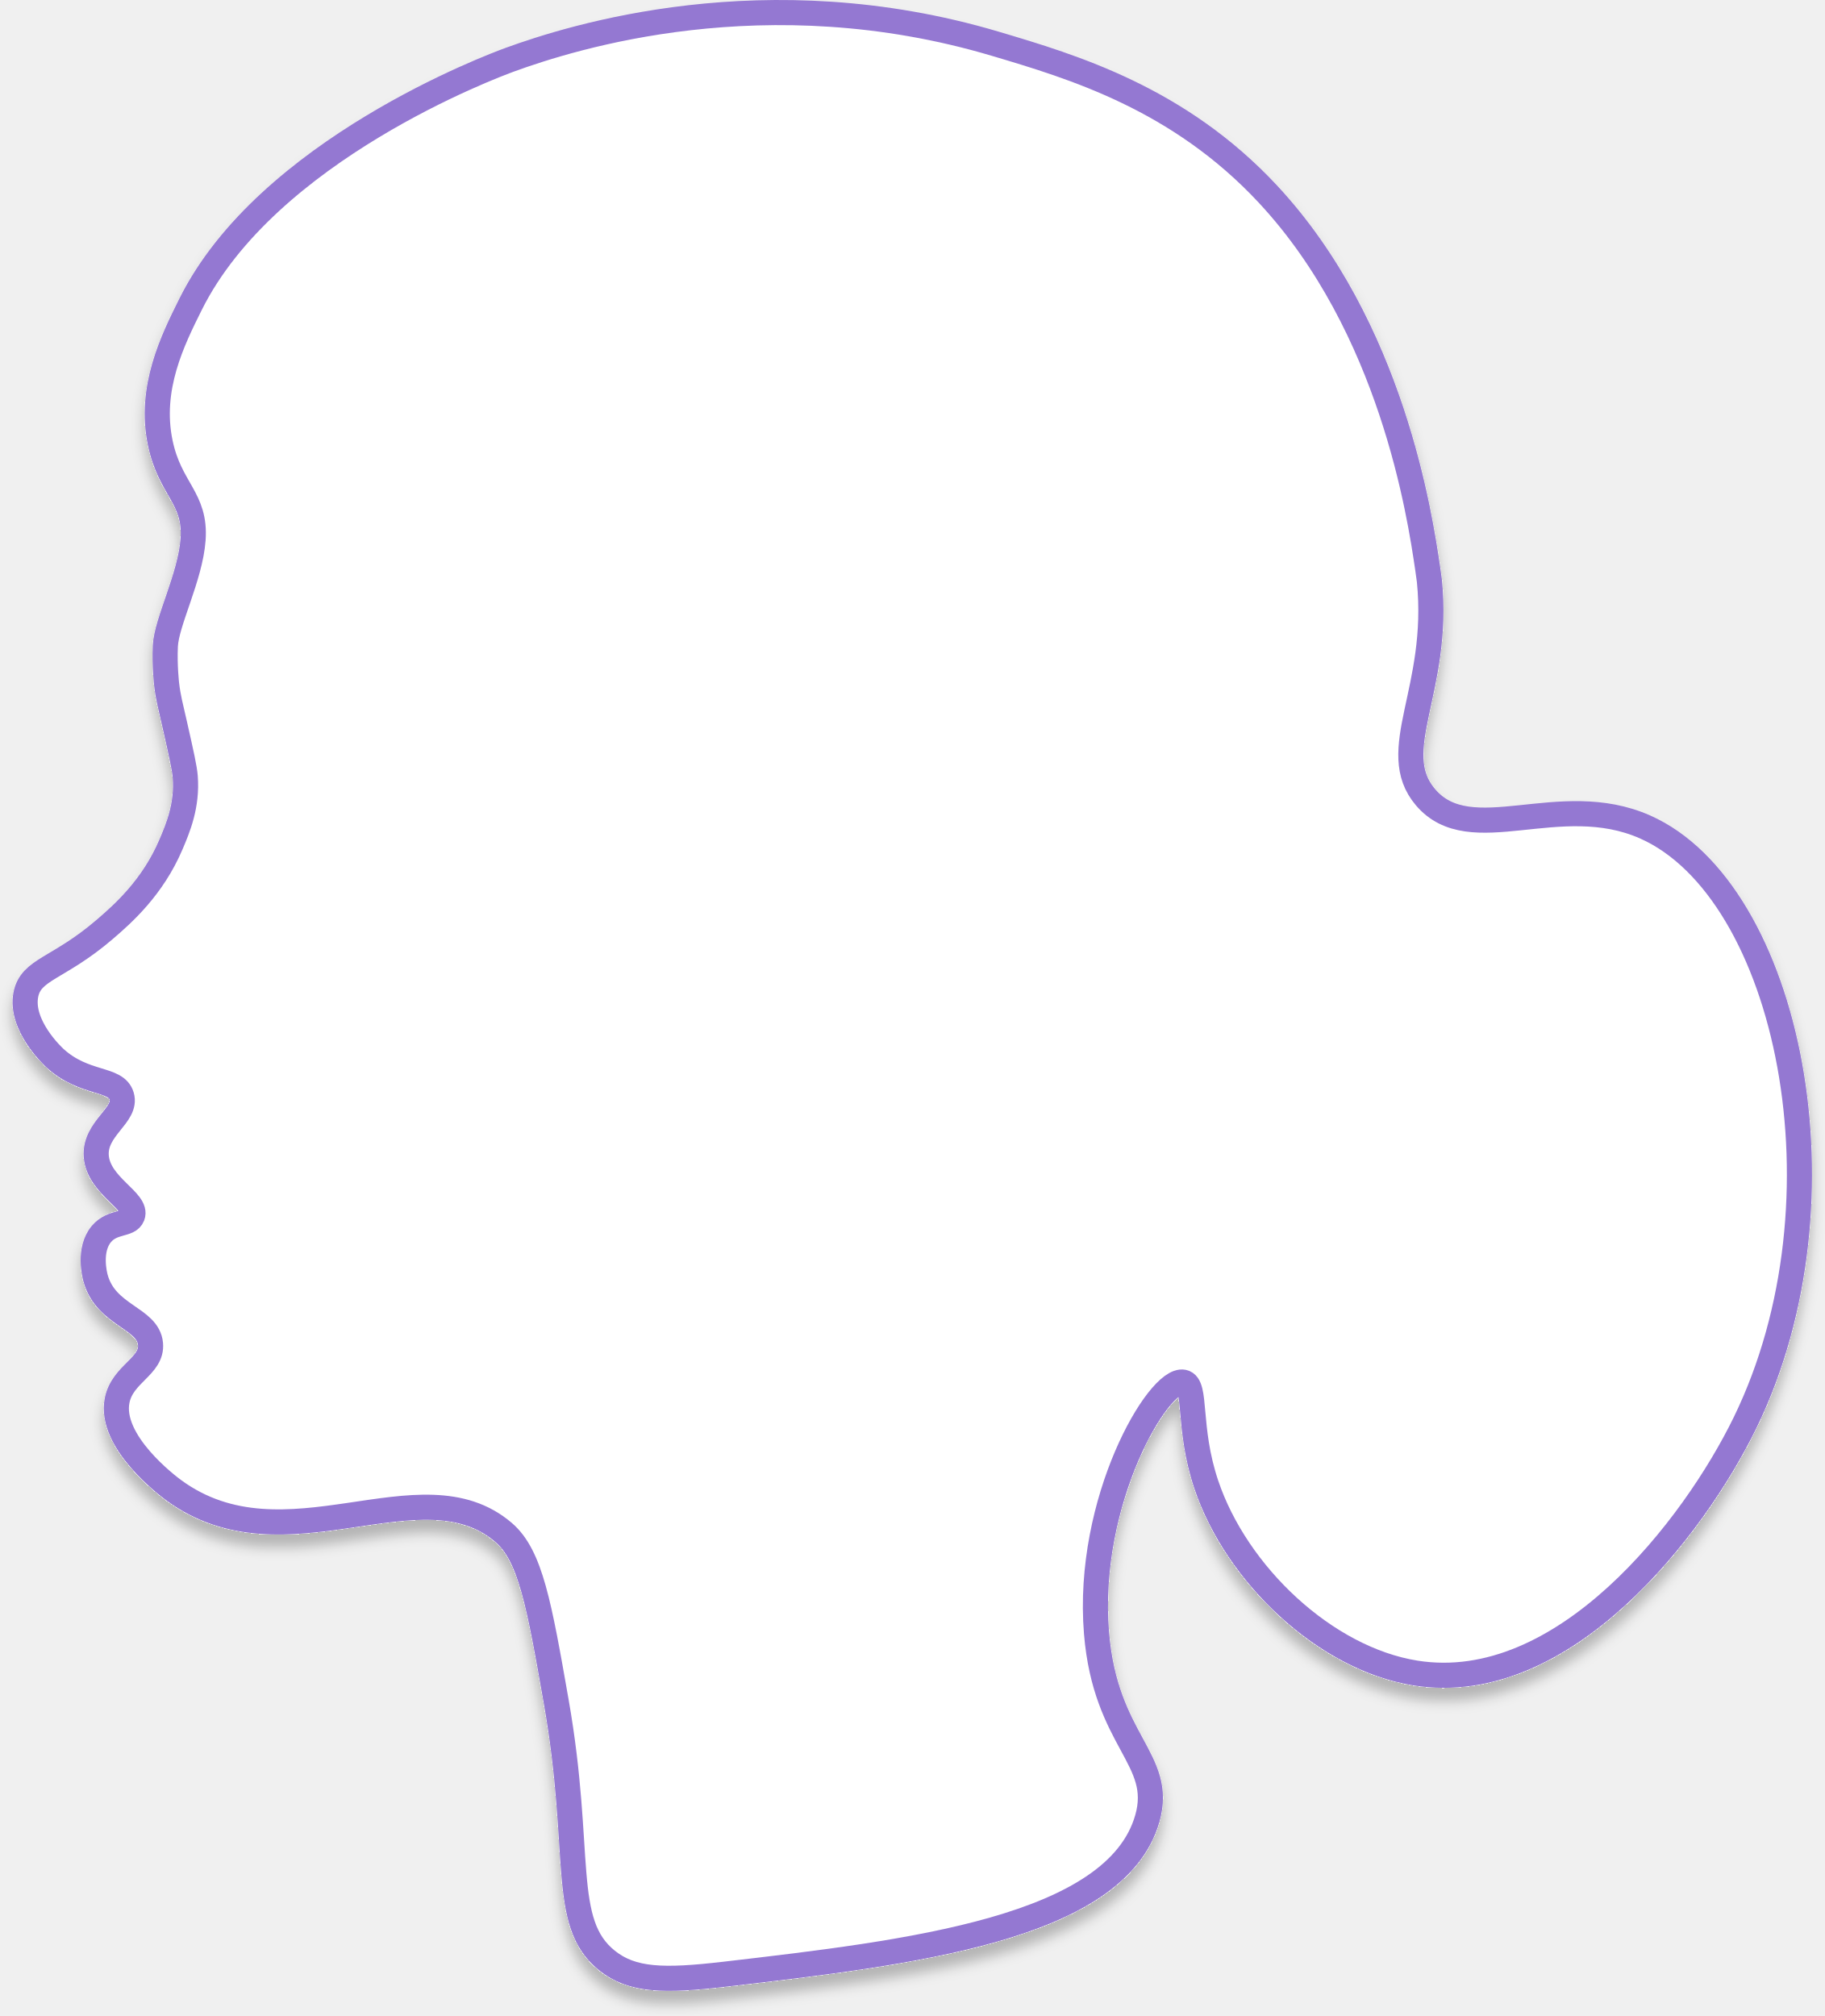
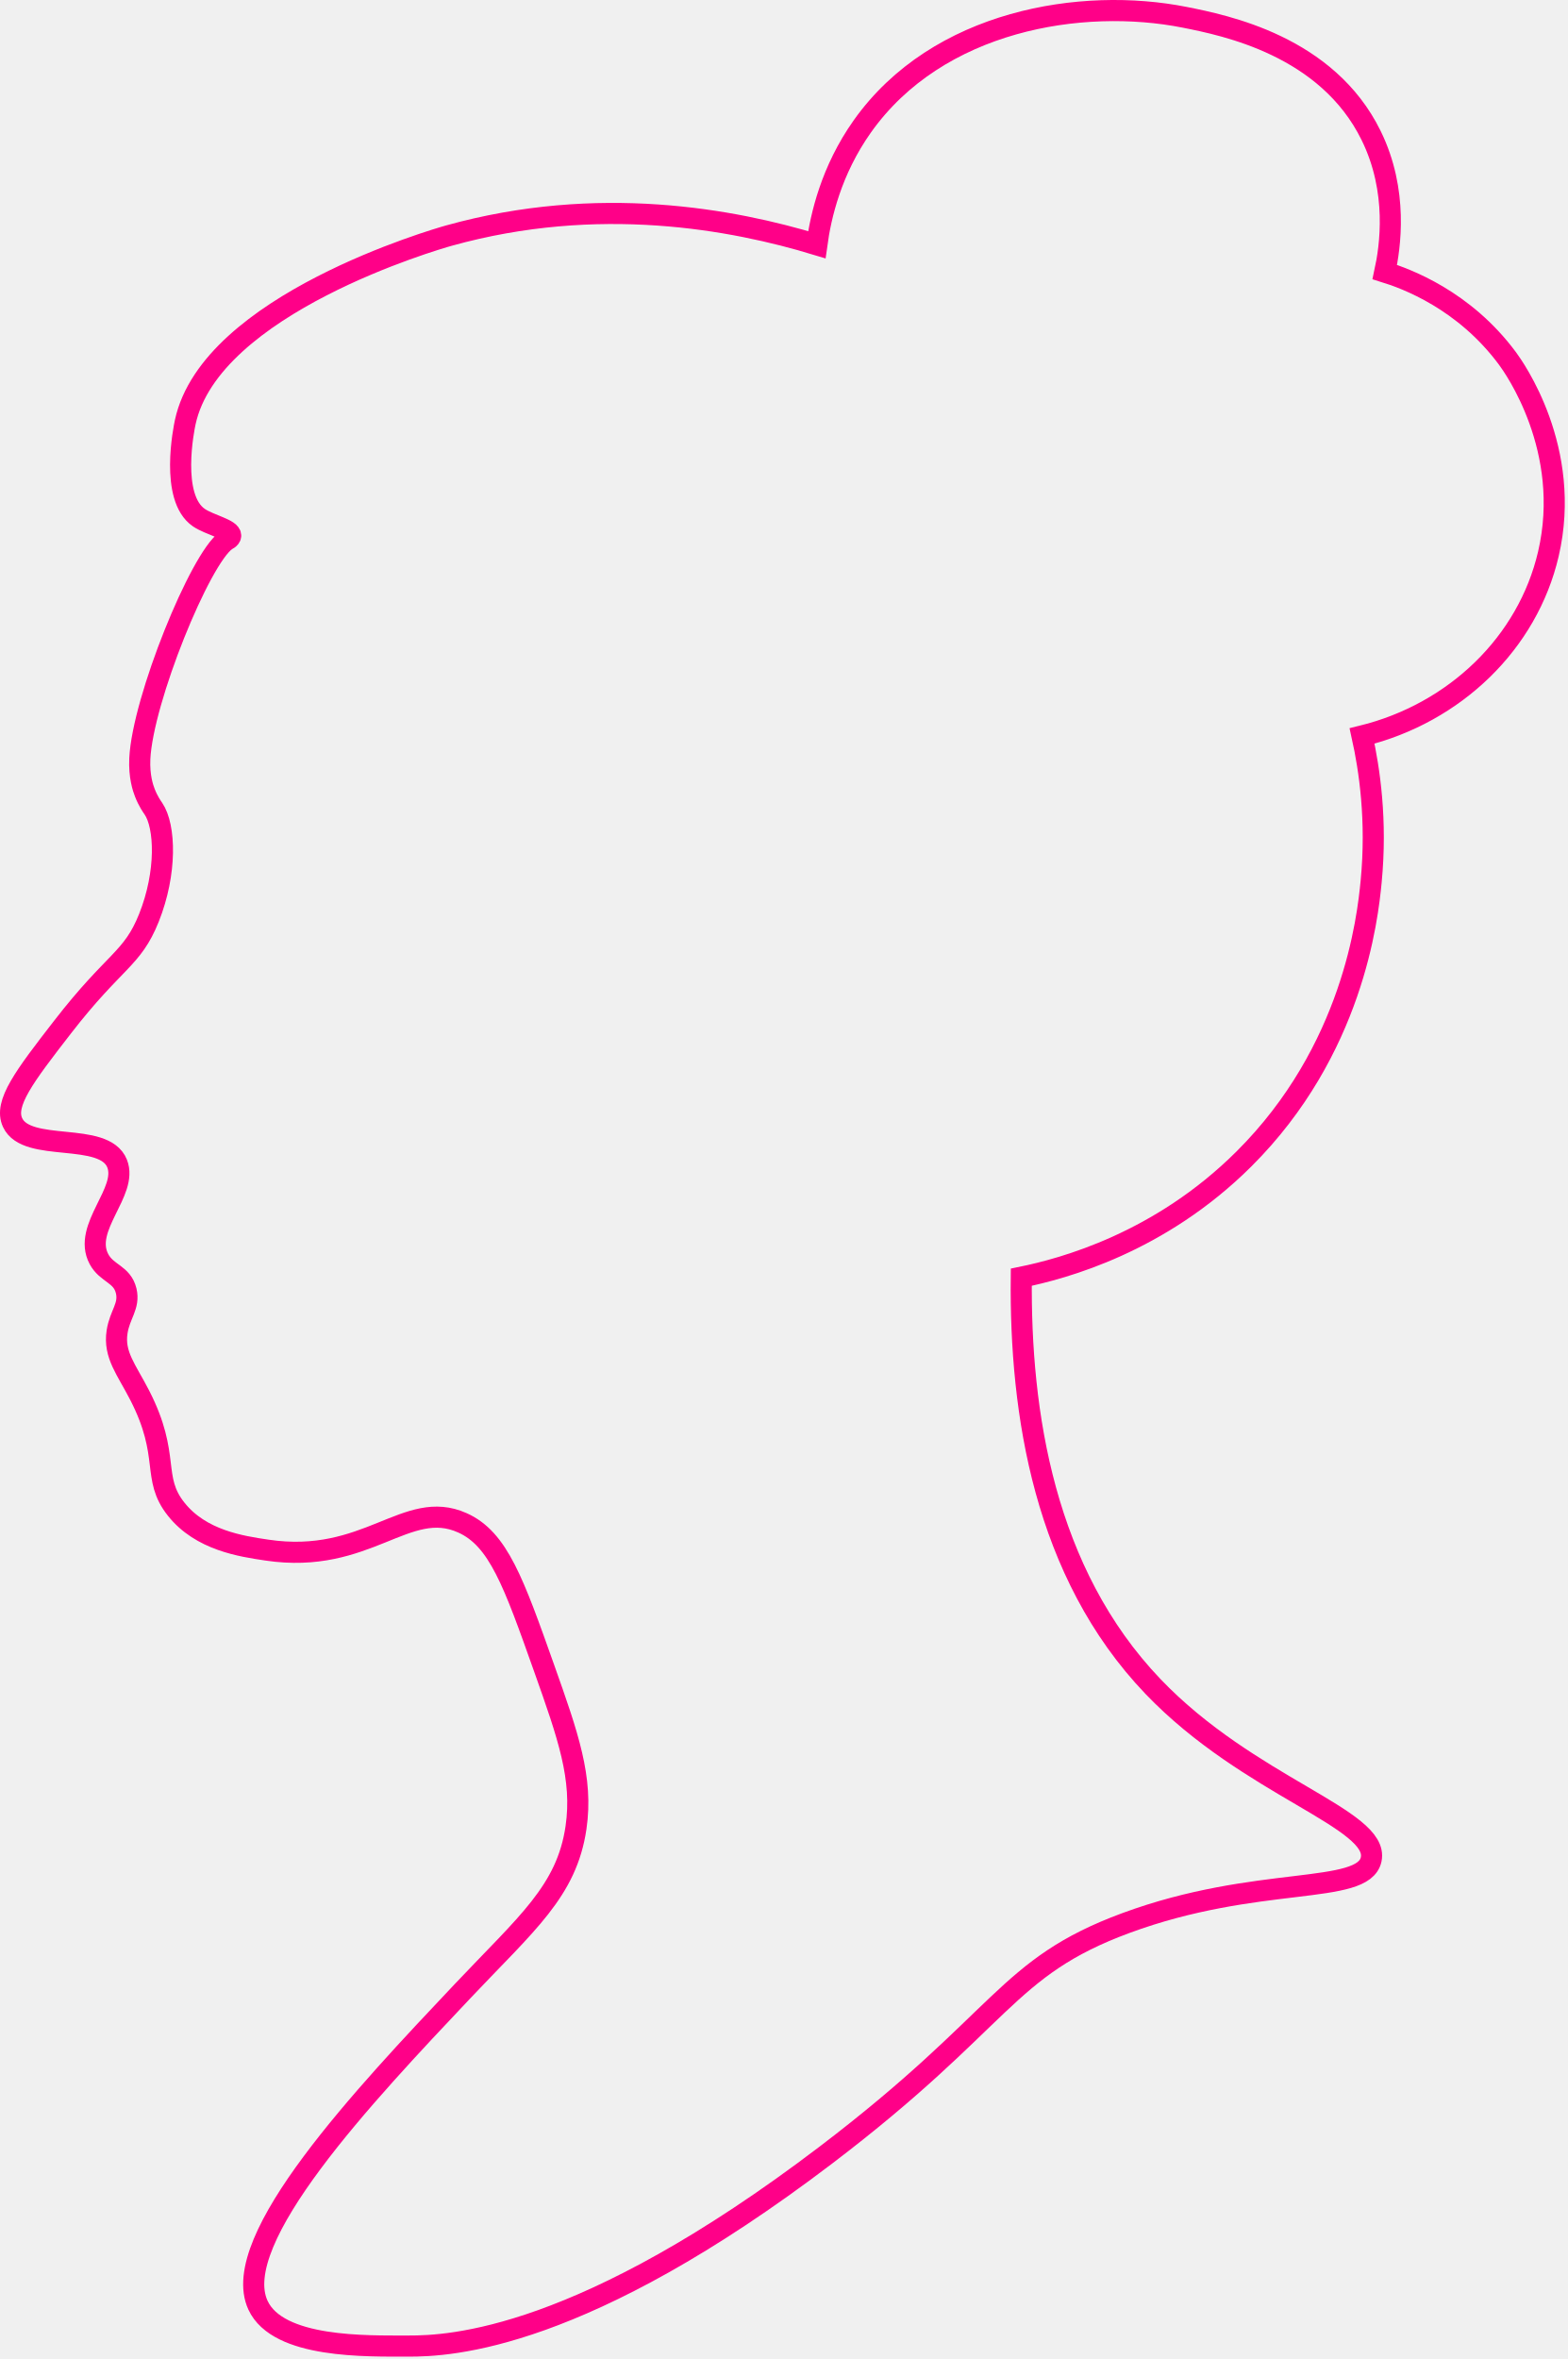
- <svg xmlns="http://www.w3.org/2000/svg" width="581" height="642" viewBox="0 0 581 642" fill="none">
-   <g filter="url(#filter0_d_244_506)">
-     <path d="M61.477 171.84C60.608 183.739 53.005 198.079 52.651 205.707C52.359 211.964 53.048 217.849 53.048 217.849C53.57 222.288 54.271 224.685 55.667 230.856C57.734 240.003 58.764 244.573 58.982 247.338C59.702 256.51 56.66 263.689 54.463 268.863C48.592 282.705 39.004 291.111 33.331 295.98C18.579 308.639 9.84 308.533 8.233 316.733C6.315 326.521 16.86 336.372 17.517 336.976C26.926 345.556 36.962 343.103 38.724 349.006C40.574 355.189 29.949 359.267 30.656 368.246C31.401 377.735 44 382.511 42.163 387.256C41.002 390.244 35.863 388.75 32.301 392.953C28.056 397.965 30.197 406.191 30.414 406.988C33.741 419.111 47.159 419.59 47.922 427.959C48.574 435.095 39.041 437.411 37.309 445.91C34.622 459.104 53.588 473.295 55.339 474.577C90.863 500.58 133.991 465.368 160.38 488.021C168.957 495.387 171.688 510.935 177.143 542.036C185.578 590.124 178.229 612.248 193.273 624.321C201.292 630.759 211.427 630.94 230.672 628.704C289.614 621.849 355.344 614.203 365.349 579.103C370.767 560.094 351.987 554.614 349.163 520C345.725 477.878 368.992 438.594 376.806 440.151C381.243 441.035 378.004 454.565 384.117 472.753C393.749 501.427 422.093 528.213 450.748 532.784C497.922 540.305 539.367 486.564 555.696 453.033C590.327 381.926 569.524 283.577 523.851 263.346C496.444 251.204 468.33 270.856 453.919 253.869C441.314 239.013 458.667 219.735 455.16 184.929C455.16 184.929 454.943 183.241 454.608 180.937C452.15 164.306 443.294 104.3 403.791 61.86C375.354 31.312 341.672 21.287 316.909 13.928C243.805 -7.816 181.934 11.904 162.49 18.959C156.737 21.044 85.098 47.862 60.676 96.909C54.978 108.354 47.394 123.584 51.031 141.037C54.122 155.869 62.451 158.565 61.477 171.84Z" fill="white" />
-     <path d="M61.477 171.84C60.608 183.739 53.005 198.079 52.651 205.707C52.359 211.964 53.048 217.849 53.048 217.849C53.57 222.288 54.271 224.685 55.667 230.856C57.734 240.003 58.764 244.573 58.982 247.338C59.702 256.51 56.66 263.689 54.463 268.863C48.592 282.705 39.004 291.111 33.331 295.98C18.579 308.639 9.84 308.533 8.233 316.733C6.315 326.521 16.86 336.372 17.517 336.976C26.926 345.556 36.962 343.103 38.724 349.006C40.574 355.189 29.949 359.267 30.656 368.246C31.401 377.735 44 382.511 42.163 387.256C41.002 390.244 35.863 388.75 32.301 392.953C28.056 397.965 30.197 406.191 30.414 406.988C33.741 419.111 47.159 419.59 47.922 427.959C48.574 435.095 39.041 437.411 37.309 445.91C34.622 459.104 53.588 473.295 55.339 474.577C90.863 500.58 133.991 465.368 160.38 488.021C168.957 495.387 171.688 510.935 177.143 542.036C185.578 590.124 178.229 612.248 193.273 624.321C201.292 630.759 211.427 630.94 230.672 628.704C289.614 621.849 355.344 614.203 365.349 579.103C370.767 560.094 351.987 554.614 349.163 520C345.725 477.878 368.992 438.594 376.806 440.151C381.243 441.035 378.004 454.565 384.117 472.753C393.749 501.427 422.093 528.213 450.748 532.784C497.922 540.305 539.367 486.564 555.696 453.033C590.327 381.926 569.524 283.577 523.851 263.346C496.444 251.204 468.33 270.856 453.919 253.869C441.314 239.013 458.667 219.735 455.16 184.929C455.16 184.929 454.943 183.241 454.608 180.937C452.15 164.306 443.294 104.3 403.791 61.86C375.354 31.312 341.672 21.287 316.909 13.928C243.805 -7.816 181.934 11.904 162.49 18.959C156.737 21.044 85.098 47.862 60.676 96.909C54.978 108.354 47.394 123.584 51.031 141.037C54.122 155.869 62.451 158.565 61.477 171.84Z" stroke="#9478D2" stroke-width="8" stroke-miterlimit="10" stroke-linejoin="bevel" />
-   </g>
-   <defs>
-     <filter id="filter0_d_244_506" x="-0.001" y="-0" width="581.001" height="642.005" filterUnits="userSpaceOnUse" color-interpolation-filters="sRGB">
-       <feFlood flood-opacity="0" result="BackgroundImageFix" />
-       <feColorMatrix in="SourceAlpha" type="matrix" values="0 0 0 0 0 0 0 0 0 0 0 0 0 0 0 0 0 0 127 0" result="hardAlpha" />
-       <feOffset dy="4" />
-       <feGaussianBlur stdDeviation="2" />
-       <feComposite in2="hardAlpha" operator="out" />
-       <feColorMatrix type="matrix" values="0 0 0 0 0 0 0 0 0 0 0 0 0 0 0 0 0 0 0.25 0" />
-       <feBlend mode="normal" in2="BackgroundImageFix" result="effect1_dropShadow_244_506" />
-       <feBlend mode="normal" in="SourceGraphic" in2="effect1_dropShadow_244_506" result="shape" />
-     </filter>
-   </defs>
+ <svg xmlns="http://www.w3.org/2000/svg" width="594" height="894" viewBox="0 0 594 894" fill="none">
+   <path d="M4.772 425.427C1.431 418.221 9.147 408.017 23.717 389.229C43.488 363.701 50.084 363.735 56.439 347.86C63.311 330.692 62.657 313.11 58.162 306.491C57.714 305.836 56.181 303.733 54.907 300.458C54.2 298.665 52.685 294.218 52.995 287.53C54.063 265.208 75.883 211.584 85.717 204.792C86.01 204.585 87.353 204.034 87.439 203.069C87.663 200.586 79.431 198.932 75.384 196.174C64.293 188.572 69.735 162.2 70.217 159.976C79.879 115.298 165.302 90.648 170.107 89.304C226.82 73.498 277.867 83.099 309.607 92.751C311.106 81.806 315.032 64.603 326.83 47.935C355.402 7.6 410.031 -1.208 449.108 6.566C464.212 9.583 503.031 17.305 519.72 51.383C530.07 72.498 526.953 93.613 524.886 103.094C532.981 105.61 554.939 113.643 571.387 135.844C573.798 139.102 596.135 170.301 586.887 209.963C579.051 243.576 551.581 270.224 516.275 278.912C519.082 291.546 521.959 310.852 519.72 334.07C518.376 348.084 512.779 398.106 471.497 439.216C439.619 470.967 403.142 480.757 387.108 484.032C386.574 535.451 395.771 596.022 437.053 639.166C473.478 677.225 523.009 689.326 519.72 704.667C516.775 718.422 476.612 710.355 426.719 728.799C380.873 745.743 380.925 765.083 313.052 816.708C220.74 886.931 170.709 889.155 154.607 889.103C139.244 889.051 105.368 890.086 97.773 873.59C86.355 848.803 138.228 793.868 175.273 754.654C199.591 728.902 214.816 716.698 218.329 692.601C221.05 673.933 215.332 657.816 206.273 632.271C194.666 599.572 188.879 583.214 175.273 577.113C154.107 567.598 139.261 593.109 101.217 587.455C91.418 586.007 76.142 583.732 66.773 571.941C57.232 559.944 64.792 551.895 52.995 528.849C48 519.093 43.023 513.473 44.384 504.717C45.4 498.115 49.206 494.961 47.828 489.204C46.278 482.757 40.457 482.74 37.495 477.138C31.157 465.158 48.672 451.679 44.384 440.94C39.424 428.529 10.18 437.113 4.772 425.427Z" stroke="#FF0088" stroke-width="8" stroke-miterlimit="10" />
</svg>
